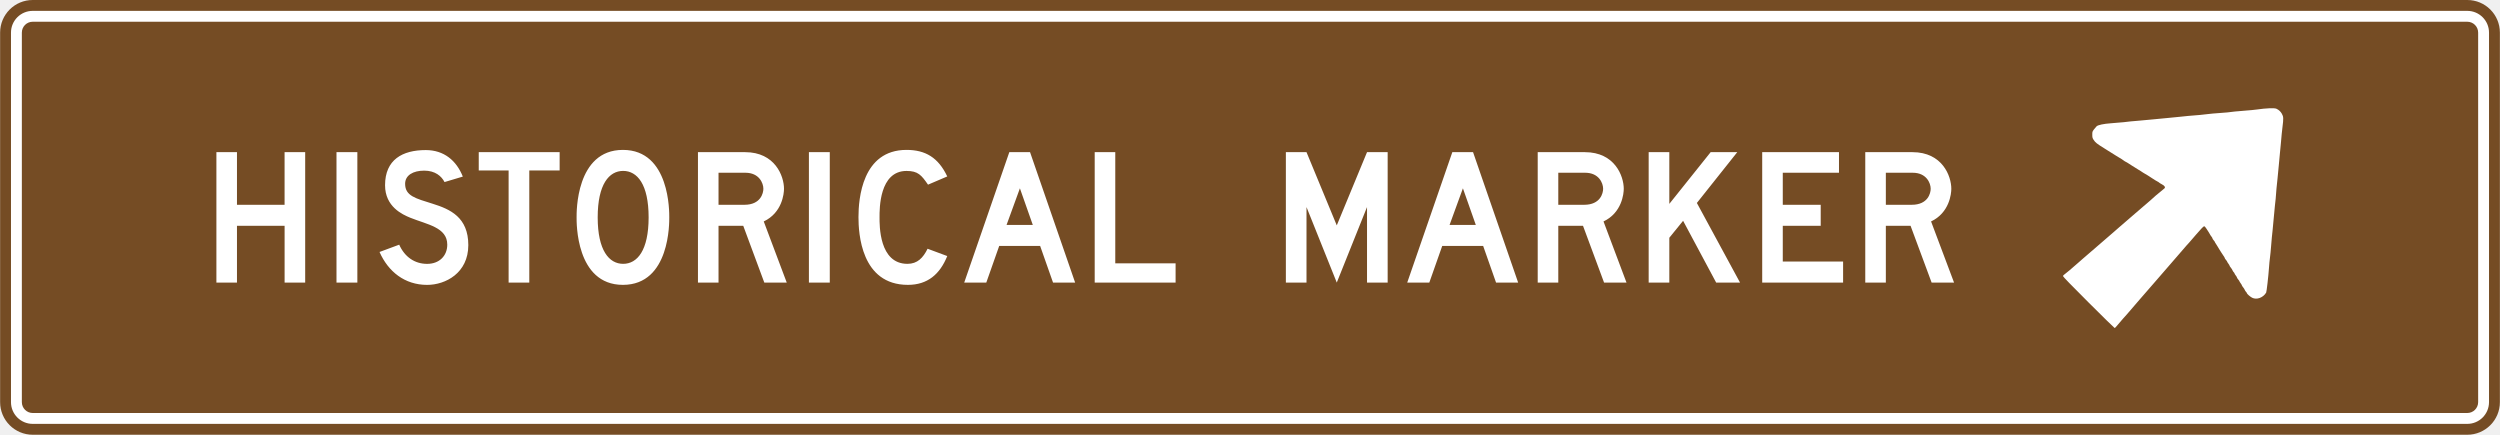
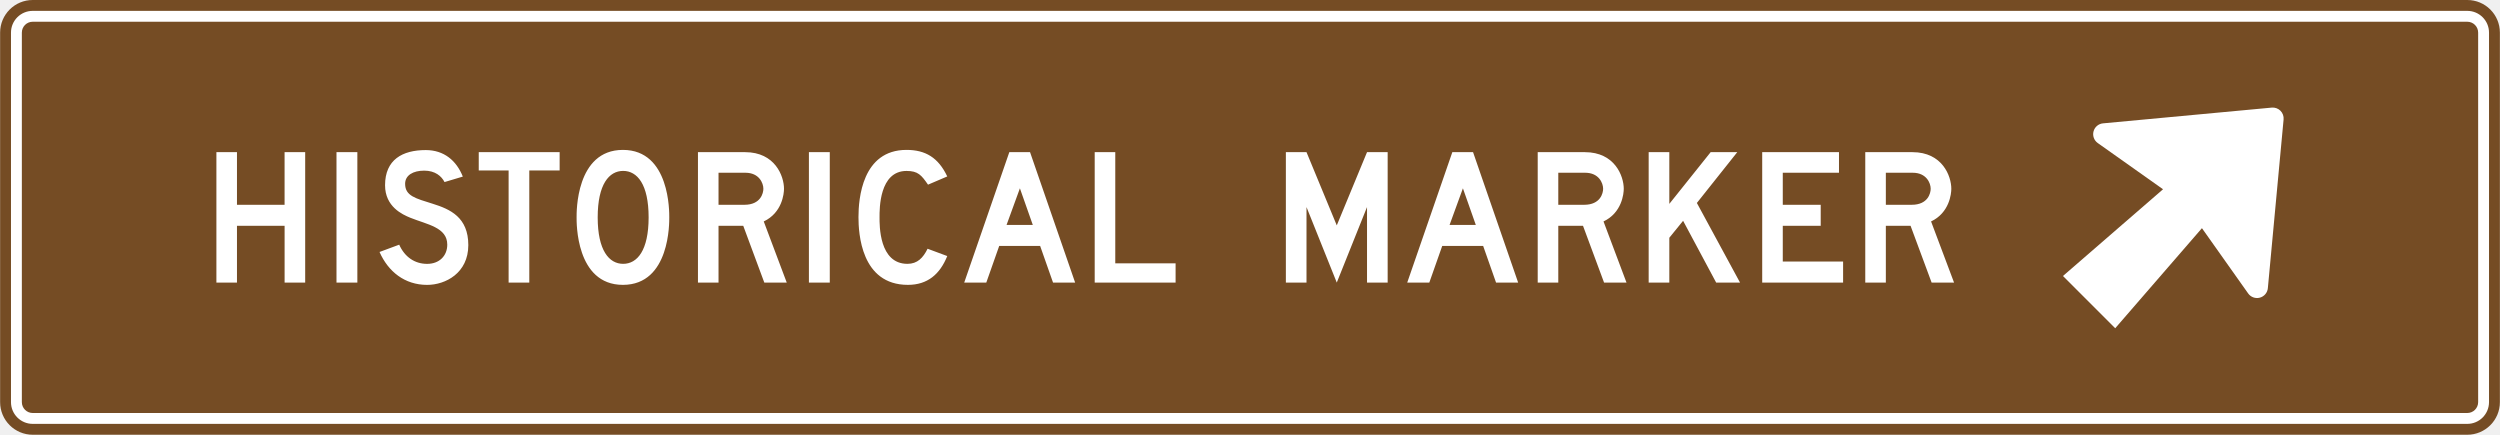
<svg xmlns="http://www.w3.org/2000/svg" version="1.1" width="81.14mm" height="14.11mm" viewBox="0 0 230 40">
  <g transform="scale(0.1)">
    <g id="panel">
      <path id="edge" fill="#754c24" d="M30 0h2240a30 30 0 0 1 30 30v340a30 30 0 0 1 -30 30h-2240a30 30 0 0 1 -30 -30v-340a30 30 0 0 1 30 -30Z" />
      <path id="border" fill="#fff" d="M30 10h2240a20 20 0 0 1 20 20v340a20 20 0 0 1 -20 20h-2240a20 20 0 0 1 -20 -20v-340a20 20 0 0 1 20 -20Z" />
      <path id="ground" fill="#754c24" d="M30 20h2240a10 10 0 0 1 10 10v340a10 10 0 0 1 -10 10h-2240a10 10 0 0 1 -10 -10v-340a10 10 0 0 1 10 -10Z" />
    </g>
    <g id="legend">
      <path fill="#fff" d="M261.75 260H280.69V140H261.73V188.42H217.93V140H199V260H217.93V207.78H261.75Z M309.49 260H328.69V140H309.49Z M392.89 262.12C409.78 262.12 430.78 251.22 430.78 225.55C430.78 199.87 414.06 192.5 398.05 187.48C382.35 182.54 372.64 180.32 372.64 169.12C372.64 161.19 380.11 157 390.21 157C400.3 157 406.12 162.08 408.9 167.51L425.73 162.47C419.83 147.75 408.46 138.08 391.63 138.08C370.17 138.08 354.18 146.88 354.18 170.45C354.18 190.22 370.17 197.38 377.32 200.31C392.89 206.63 411.42 209.09 411.42 225.12C411.42 235.22 404.26 242.78 392.89 242.78C381.52 242.78 372.24 236.48 367.2 225.12L349.09 231.84C357.1 249.94 372.27 262.12 392.89 262.12Z M486.89 156.84H514.81V140H440.38V156.84H467.86V260H486.89Z M573.04 137.92C529.5 137.92 530.41 195.69 530.41 200C530.41 204.31 529.5 262.1 573.04 262.1C616.58 262.1 615.67 204.31 615.67 200C615.67 195.69 616.58 137.92 573.04 137.92ZM549.82 200C549.82 169.49 560.32 157.25 573.25 157.25C586.18 157.25 596.68 169.5 596.68 200C596.68 230.5 586.18 242.75 573.25 242.75C560.32 242.75 549.82 230.5 549.82 200Z M683.75 207.77 703.12 260H723.76L702.61 203.75C719.59 195.71 721.24 178.16 721.24 173.7C721.24 162 712.99 140 685.48 140H642.07V260H661V207.77ZM661 188.42V158.94H685.75C698.35 158.94 702.26 168.45 702.26 173.69C702.26 177.56 699.89 188.42 684.83 188.42Z M744.16 260H763.36V140H744.16Z M835.23 262.1C853.36 262.1 864.7 252.29 871.45 235.59L853.35 228.86C849.25 237.23 843.99 242.76 834.82 242.76C808.67 242.76 809.14 207.25 809.14 199.81C809.14 192.28 808.87 157.28 833.98 157.28C844.57 157.28 847.63 161.09 853.76 169.91L871.45 162.34C863.22 145 851.37 137.92 833.97 137.92C793.15 137.92 789.76 182.92 789.76 199.79C789.76 214.4 792.04 262.1 835.23 262.1Z M968.78 260H989.11L947.62 140H928.55L887.05 260H907.37L919.24 226.31H956.92ZM938.29 173.27 950.15 206.94H926.02Z M1007.11 260H1081.54V242.31H1026.04V140H1007.11Z" />
      <path fill="#fff" d="M1257.67 260H1276.66V140H1257.67L1229.84 207.37L1201.99 140H1183V260H1201.99V190.52L1229.84 260L1257.67 190.52Z M1376.39 260H1396.72L1355.23 140H1336.16L1294.66 260H1314.98L1326.85 226.31H1364.53ZM1345.9 173.27 1357.76 206.94H1333.63Z M1456.4 207.77 1475.77 260H1496.41L1475.26 203.75C1492.24 195.71 1493.89 178.16 1493.89 173.7C1493.89 162 1485.64 140 1458.13 140H1414.72V260H1433.65V207.77ZM1433.65 188.42V158.94H1458.4C1471 158.94 1474.91 168.45 1474.91 173.69C1474.91 177.56 1472.54 188.42 1457.48 188.42Z M1578.91 260H1600.87L1561.16 186.74L1598.33 140H1573.84L1535.81 187.58V140H1516.81V260H1535.81V218.75L1548.49 203.16Z M1621.27 260H1695.7V240.63H1640.2V207.78H1675.1V188.42H1640.2V158.94H1691.92V140H1621.27Z M1757.78 207.77 1777.15 260H1797.79L1776.64 203.75C1793.62 195.71 1795.27 178.16 1795.27 173.7C1795.27 162 1787.02 140 1759.51 140H1716.1V260H1735.03V207.77ZM1735.03 188.42V158.94H1759.78C1772.38 158.94 1776.29 168.45 1776.29 173.69C1776.29 177.56 1773.92 188.42 1758.86 188.42Z" />
-       <g transform="translate(3999 0) scale(-1 1) translate(1898 99.19) scale(1)">
-         <path fill="#fff" d="M6.54 0.89 C4.29 1.99 2.8 3.38 1.59 5.49 C0.07 8.13 0 9.76 1.07 18.05 C1.48 21.22 2.07 27.19 2.38 31.33 C2.7 35.46 3.2 40.71 3.5 42.98 C3.8 45.26 4.23 49.91 4.46 53.32 C4.7 56.73 5.21 62.06 5.6 65.16 C5.99 68.26 6.42 72.33 6.54 74.19 C7.01 81.01 7.52 86.69 8.04 90.54 C8.33 92.71 8.75 97.2 8.98 100.5 C9.21 103.81 9.73 109.31 10.13 112.72 C10.55 116.13 11.13 122.33 11.43 126.5 C11.74 130.66 12.24 135.74 12.53 137.78 C12.84 139.82 13.27 144.36 13.5 147.88 C13.96 154.71 15.63 169.33 16.04 170.02 C18.84 174.73 24.74 176.89 28.95 174.75 C30.79 173.82 33.85 171.11 33.85 170.42 C33.85 170.18 34.17 169.69 34.57 169.34 C34.96 168.98 35.5 168.15 35.76 167.49 C36.03 166.84 36.72 165.74 37.3 165.07 C37.89 164.38 38.37 163.62 38.38 163.37 C38.38 163.12 38.89 162.25 39.51 161.44 C40.12 160.63 40.63 159.8 40.63 159.61 C40.63 159.41 41.13 158.68 41.76 157.97 C42.38 157.26 42.89 156.46 42.89 156.19 C42.89 155.91 43.39 155.05 44.02 154.27 C44.64 153.49 45.15 152.64 45.15 152.4 C45.15 152.14 45.47 151.65 45.87 151.29 C46.26 150.93 46.8 150.11 47.06 149.45 C47.33 148.79 48.02 147.7 48.6 147.02 C49.19 146.34 49.67 145.58 49.68 145.33 C49.68 145.08 50.19 144.2 50.81 143.39 C51.42 142.58 51.93 141.76 51.93 141.56 C51.93 141.37 52.43 140.63 53.05 139.92 C53.68 139.22 54.18 138.41 54.18 138.14 C54.18 137.86 54.65 137.04 55.22 136.3 C55.79 135.56 56.76 134.09 57.39 133.02 C58.01 131.96 58.9 130.55 59.36 129.89 C59.83 129.24 60.45 128.19 60.75 127.57 C61.04 126.95 61.72 125.86 62.26 125.15 C62.79 124.44 63.22 123.7 63.22 123.51 C63.22 123.32 63.73 122.58 64.35 121.88 C64.98 121.17 65.48 120.36 65.48 120.07 C65.48 119.78 65.9 119.05 66.41 118.45 C66.93 117.84 67.52 116.93 67.74 116.44 C67.96 115.95 68.52 115 68.98 114.33 C69.44 113.67 70.41 112.18 71.13 111.03 C72.15 109.43 72.64 108.97 73.26 109.05 C73.79 109.11 76.31 111.74 80.38 116.48 C87.64 124.92 87.93 125.26 89.24 126.59 C89.78 127.13 96.46 134.85 104.08 143.74 C111.71 152.63 118.24 160.16 118.59 160.47 C118.95 160.78 125.06 167.8 132.16 176.07 C144.77 190.76 146.21 192.41 147.79 194.06 C148.48 194.78 152.49 199.47 154.37 201.73 C154.75 202.2 155.26 202.58 155.5 202.58 C155.74 202.58 166.51 192.02 179.44 179.12 C195.43 163.17 202.95 155.41 202.95 154.88 C202.95 154.46 202.57 153.91 202.1 153.66 C201.34 153.26 192.77 146.05 190.16 143.61 C189.57 143.06 188.38 142.02 187.51 141.3 C186.65 140.57 185.57 139.62 185.12 139.19 C184.67 138.76 178.12 133.1 170.56 126.63 C163 120.15 156.46 114.5 156.02 114.07 C155.58 113.64 154.51 112.69 153.63 111.97 C152.75 111.25 151.67 110.3 151.23 109.87 C150.78 109.43 144.23 103.78 136.67 97.3 C129.11 90.83 122.5 85.14 121.98 84.66 C121.11 83.86 119.58 82.48 117.65 80.78 C115.68 79.06 110.63 74.87 109.86 74.33 C108.46 73.34 109.25 71.81 111.81 70.49 C112.95 69.91 114.23 69.1 114.66 68.71 C115.08 68.31 115.58 67.98 115.76 67.98 C115.94 67.98 117.03 67.36 118.18 66.6 C119.34 65.83 120.96 64.79 121.79 64.28 C122.62 63.77 124 62.87 124.85 62.29 C125.71 61.7 126.81 61.05 127.3 60.84 C127.79 60.62 128.72 60.07 129.37 59.61 C130.03 59.15 131.04 58.48 131.63 58.12 C132.22 57.77 133.05 57.26 133.46 57 C136.57 55.05 138.55 53.82 139.68 53.12 C140.41 52.68 141.93 51.7 143.07 50.94 C144.21 50.18 145.29 49.56 145.46 49.56 C145.64 49.56 146.25 49.18 146.83 48.71 C147.4 48.25 148.44 47.53 149.14 47.12 C149.84 46.7 151.1 45.94 151.94 45.42 C152.79 44.91 154.04 44.15 154.71 43.73 C156.63 42.57 159.25 40.92 161.52 39.47 C162.66 38.74 164.19 37.77 164.91 37.33 C171.82 33.06 173.22 31.95 174.81 29.48 C175.9 27.77 176.02 27.3 176.02 24.75 C176.02 22.02 175.97 21.86 174.47 19.86 C173.61 18.72 172.51 17.43 172.02 16.98 C170.69 15.79 165.54 14.7 158.89 14.23 C151.78 13.72 141.1 12.71 140.78 12.51 C140.65 12.43 136.92 12.11 132.48 11.79 C128.05 11.47 122.45 10.95 120.03 10.64 C117.61 10.32 111.51 9.74 106.47 9.34 C101.43 8.93 96.37 8.44 95.24 8.24 C94.1 8.04 90.71 7.69 87.7 7.46 C78.56 6.77 73.77 6.32 69.63 5.76 C67.45 5.47 62.71 5.05 59.08 4.82 C55.46 4.59 52.15 4.33 51.74 4.24 C50.24 3.91 40.68 2.96 34.79 2.56 C31.47 2.33 27.07 1.91 25 1.61 C15.72 0.29 8.36 0 6.54 0.89" />
-       </g>
+       <path fill="#fff" d="M1897.99 253.93L1993.45 171.2L2028.8 206.55L1946.07 302.01L1897.99 253.93ZM2090.1 99.01A10 10 0 0 1 2100.99 109.9L2086.51 265.14A10 10 0 0 1 2068.39 269.99L2025.68 209.67L1990.33 174.32L1930.01 131.61A10 10 0 0 1 1934.86 113.49L2090.1 99.01Z" />
    </g>
  </g>
</svg>
